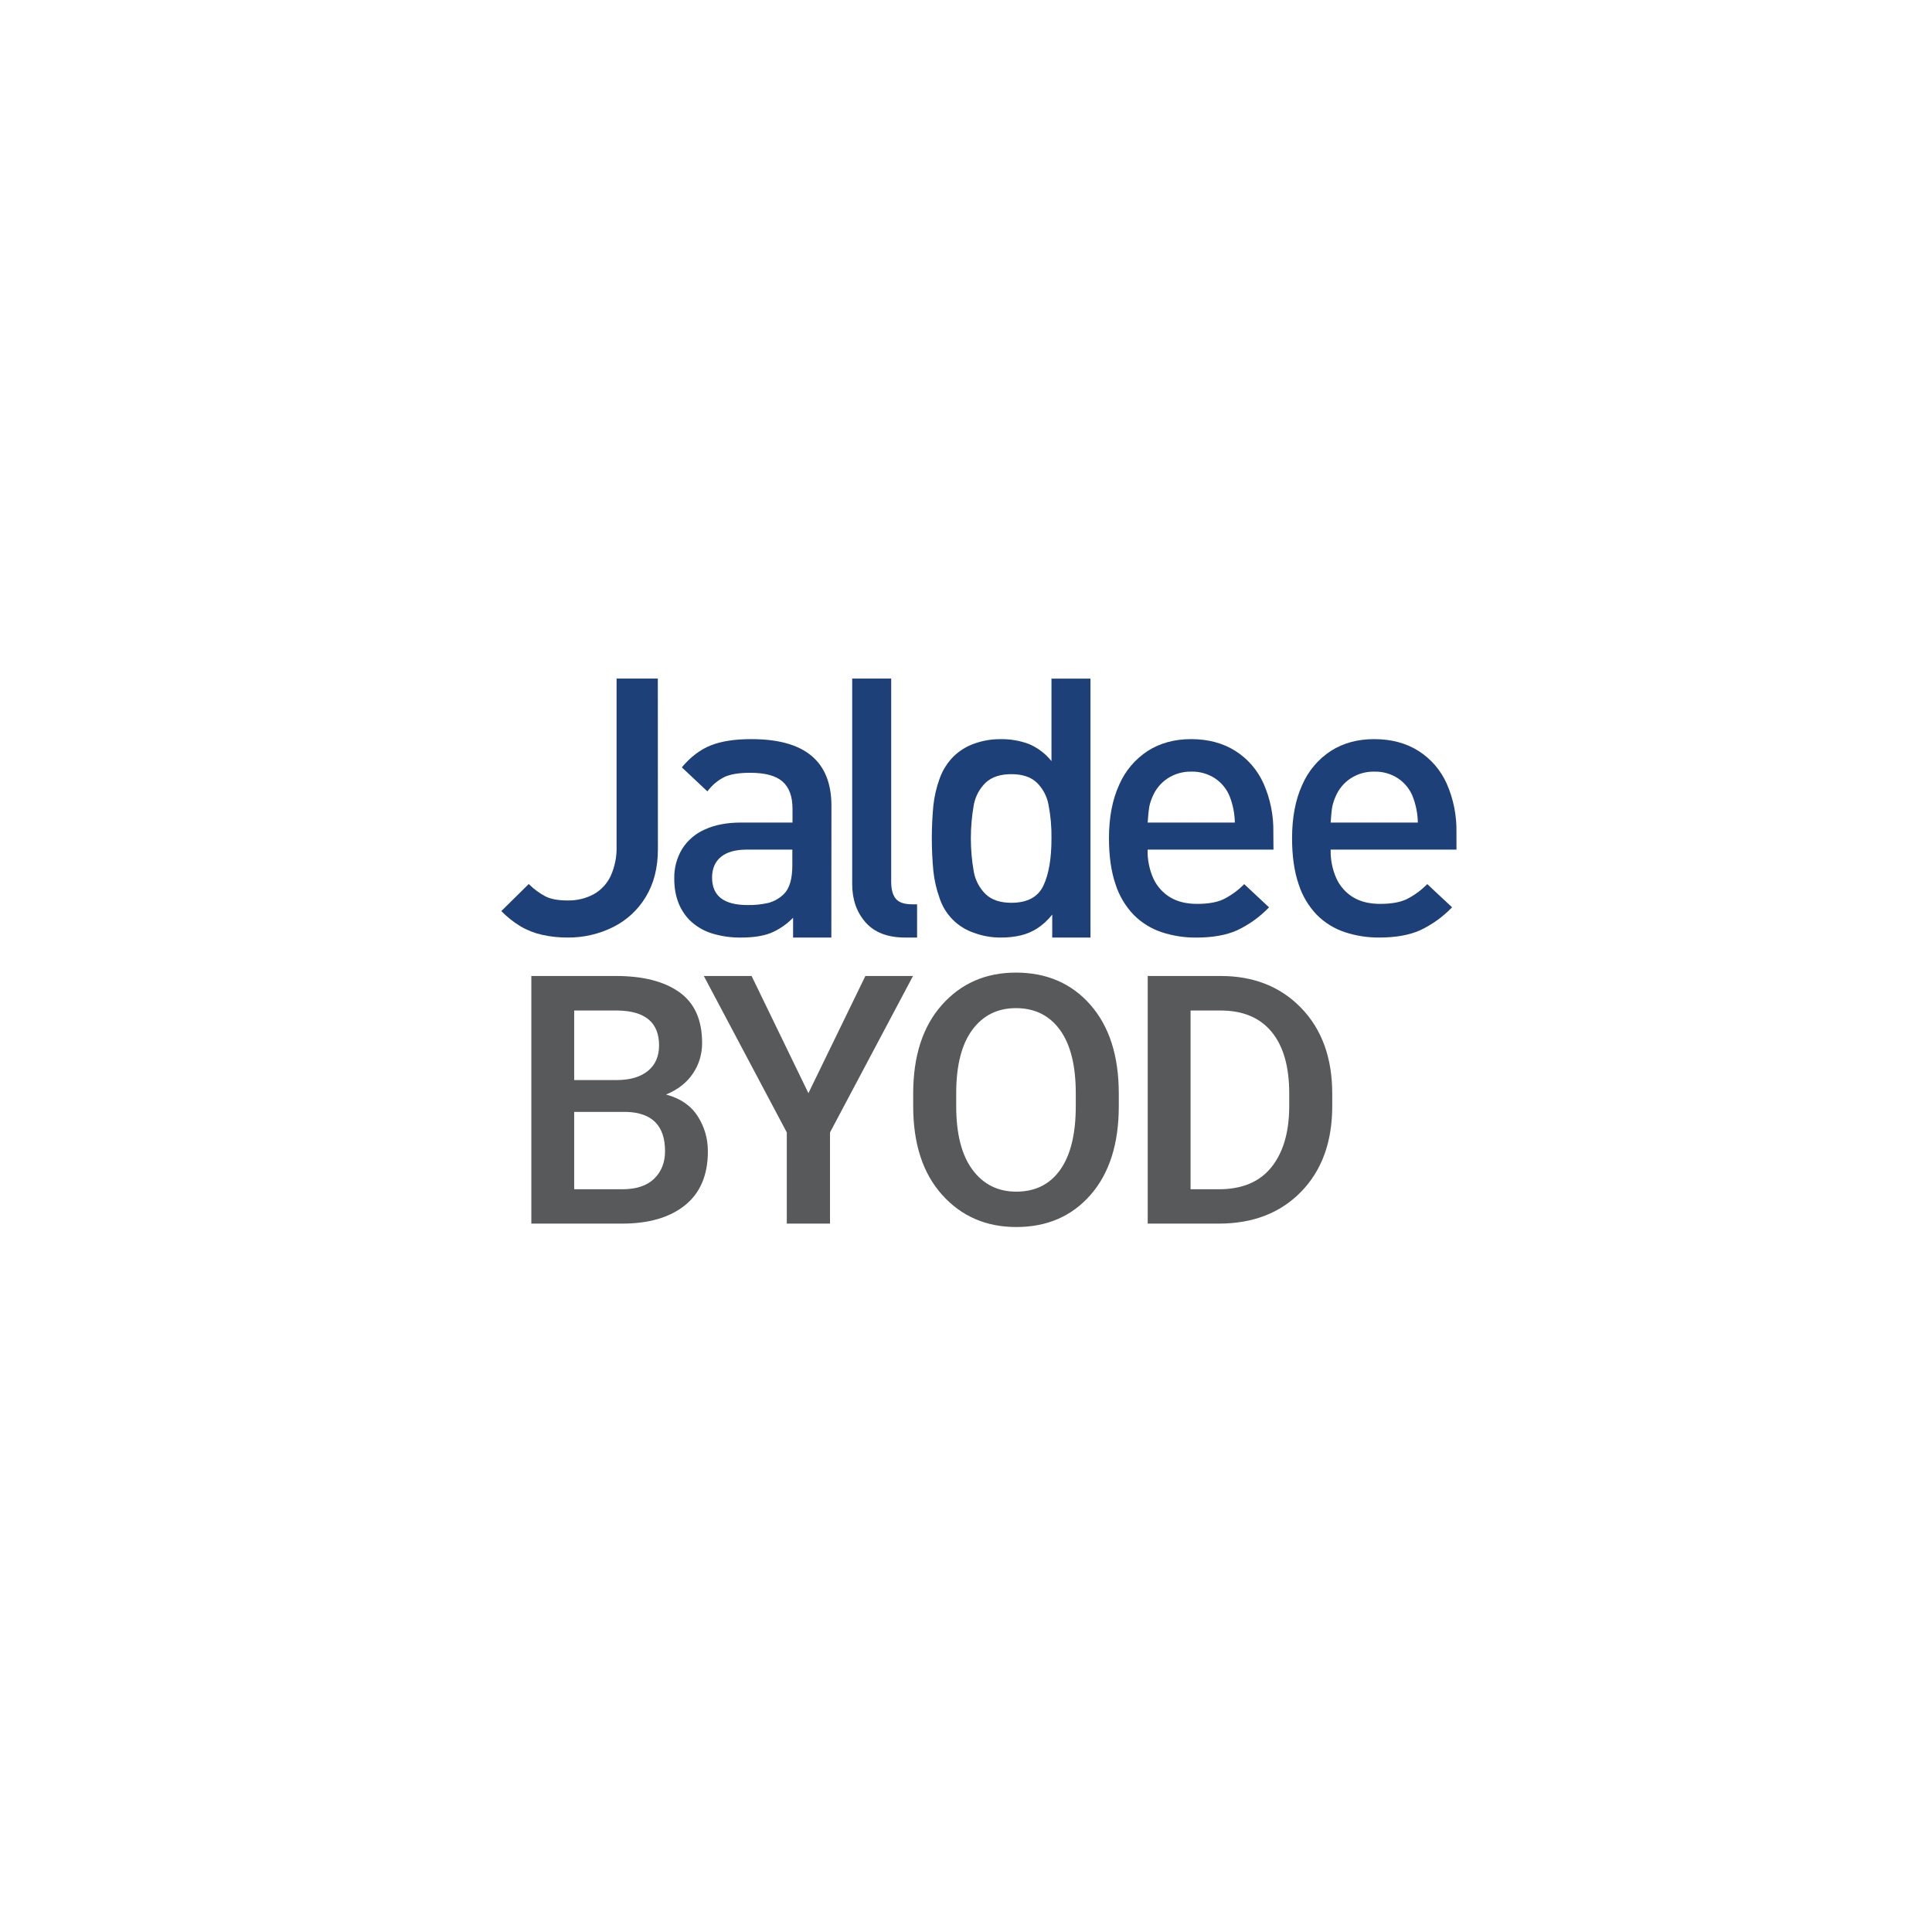
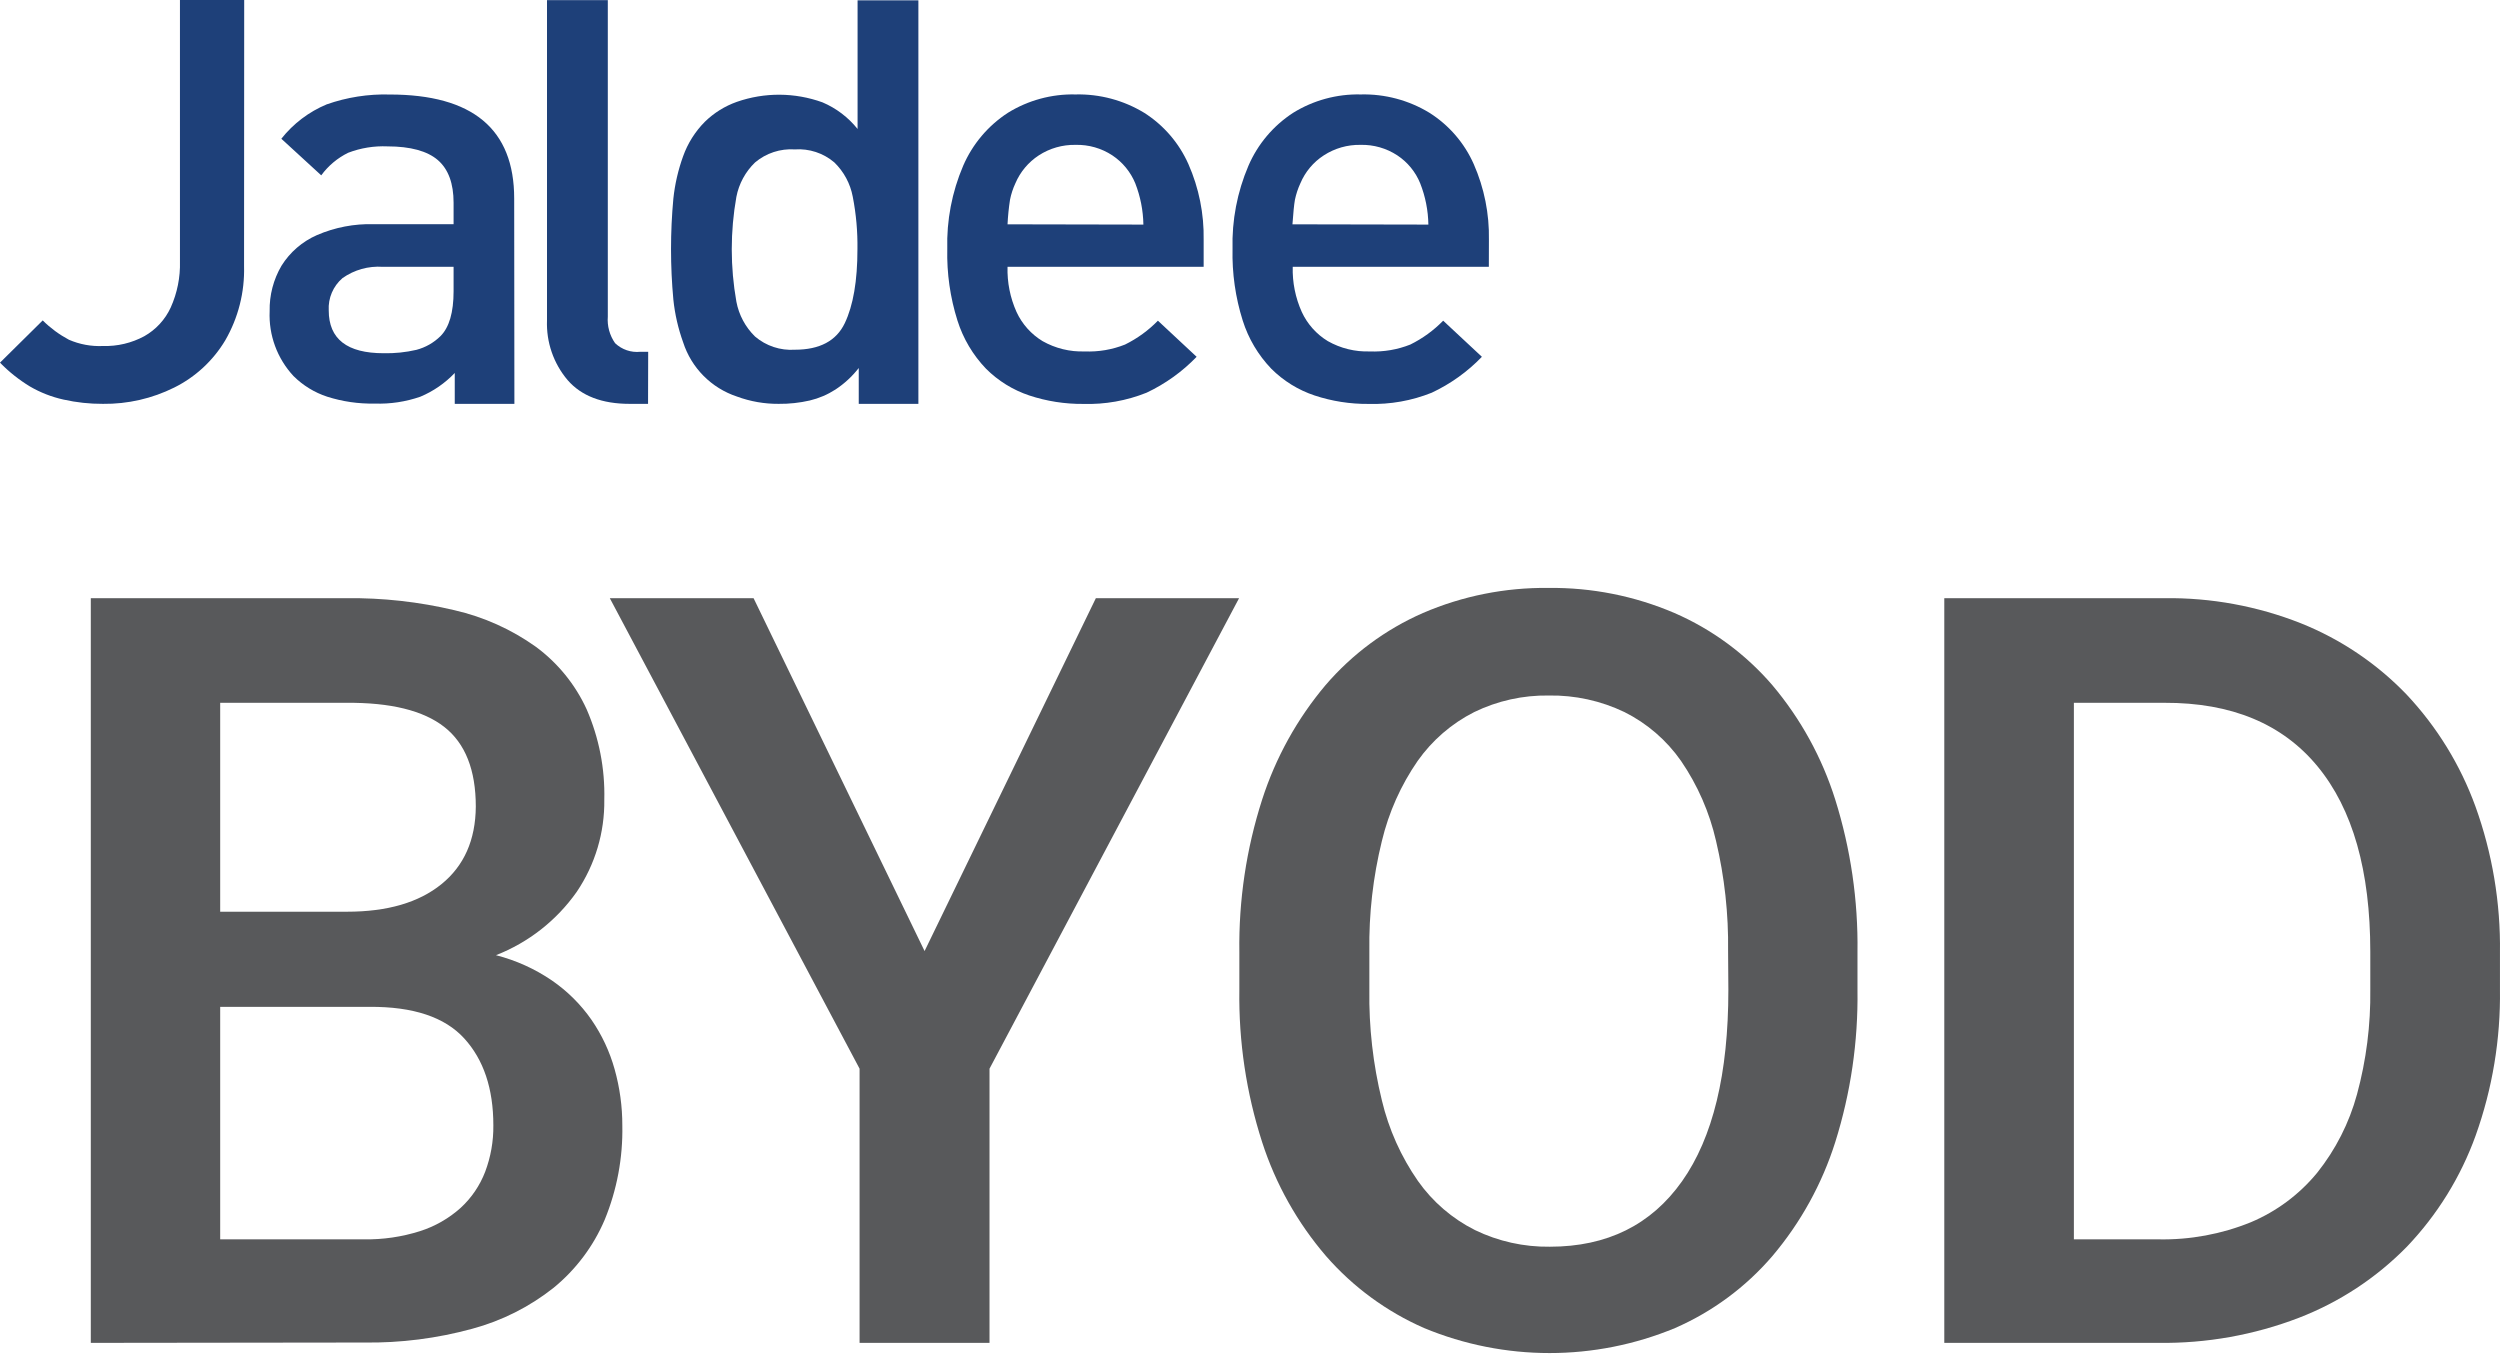
- <svg xmlns="http://www.w3.org/2000/svg" id="Layer_1" data-name="Layer 1" viewBox="0 0 1000 1000">
-   <text transform="translate(261.91 633.34)" style="font-size:180.28px;fill:#58595b;font-family:Roboto-Medium, Roboto;font-weight:500;letter-spacing:-0.067em">B<tspan x="101.68" y="0" style="letter-spacing:-0.054em">Y</tspan>
-     <tspan x="201.77" y="0" style="letter-spacing:-0.04em">OD</tspan>
-   </text>
-   <path d="M340.53,439.57q0,14.3-6.23,24.58a41,41,0,0,1-16.95,15.7,51.76,51.76,0,0,1-23.67,5.42,58.83,58.83,0,0,1-13.09-1.41,38.65,38.65,0,0,1-11.21-4.42,50.31,50.31,0,0,1-9.9-7.87l14.2-14a36.22,36.22,0,0,0,8.69,6.42q4.15,2.09,11.31,2.08a27.43,27.43,0,0,0,13.67-3.24,21.15,21.15,0,0,0,8.79-9.55,35,35,0,0,0,3-15.3V351.23h21.35Z" style="fill:#1e4079" />
-   <path d="M430.3,485.27H410.5V475A34.23,34.23,0,0,1,399,482.9c-4,1.57-9.05,2.37-15.17,2.37A48.82,48.82,0,0,1,368.08,483a28.49,28.49,0,0,1-11.2-6.81Q348.94,468,349,454.64a28.56,28.56,0,0,1,4-15.12,26.34,26.34,0,0,1,11.74-10.15q7.78-3.62,18.89-3.62h26.57v-7.12q0-9.63-5.22-14.15T388.18,400q-8.4,0-13.09,2.11a24.72,24.72,0,0,0-8.94,7.51l-13.24-12.44Q359.78,389,368,385.77t21-3.2q41.35,0,41.35,34.49Zm-20.19-37.39v-8.12H386.54q-8.81,0-13.39,3.77t-4.58,10.72q0,14.21,18.35,14.2a44.49,44.49,0,0,0,10.82-1.11,18.13,18.13,0,0,0,8-4.59Q410.11,458.42,410.11,447.88Z" style="fill:#1e4079" />
-   <path d="M474.68,485.27h-6.16q-13.62,0-20.53-7.88t-6.9-19.85V351.23h20.19V456.38q0,6,2.41,8.84t8.41,2.85h2.58Z" style="fill:#1e4079" />
-   <path d="M564.43,485.27h-19.8V473.38a32.77,32.77,0,0,1-7.73,7.15,28.26,28.26,0,0,1-8.5,3.62,43.73,43.73,0,0,1-10.34,1.12,39,39,0,0,1-13.86-2.42,28.1,28.1,0,0,1-17.88-18,59.75,59.75,0,0,1-3.23-14.15,181.1,181.1,0,0,1,0-33.58,59,59,0,0,1,3.23-14.05,31.1,31.1,0,0,1,7.2-11.5,29.16,29.16,0,0,1,10.63-6.62,39,39,0,0,1,13.72-2.36,39.66,39.66,0,0,1,14.73,2.52,29.83,29.83,0,0,1,11.64,8.84v-42.7h20.19Zm-20.19-51.35a84.26,84.26,0,0,0-1.54-17.42A21.39,21.39,0,0,0,536.56,405q-4.59-4.29-13.09-4.29t-13.24,4.34a21.5,21.5,0,0,0-6.18,11.48,99,99,0,0,0,0,34.78,21.73,21.73,0,0,0,6.18,11.57q4.65,4.39,13.24,4.4,12.36,0,16.57-8.83T544.24,433.92Z" style="fill:#1e4079" />
-   <path d="M659.15,439.76H594a34.36,34.36,0,0,0,3,15,22.28,22.28,0,0,0,8.65,9.67q5.64,3.42,14,3.42t13.43-2.31A40.19,40.19,0,0,0,644,457.63l12.85,12a55.87,55.87,0,0,1-16.63,11.94q-8.41,3.72-21,3.72a55.59,55.59,0,0,1-18-2.81,36.59,36.59,0,0,1-14.36-8.89,40.87,40.87,0,0,1-9.48-15.94Q574,447.78,574,433.87q0-16.14,5.27-27.63a39.86,39.86,0,0,1,14.84-17.59q9.58-6.09,22.44-6.08,13.15,0,22.83,6.08a38.62,38.62,0,0,1,14.7,17.05,59.81,59.81,0,0,1,5,25.17Zm-20-14a39,39,0,0,0-2.7-13.62,20.37,20.37,0,0,0-7.59-9.28,21.42,21.42,0,0,0-12.22-3.47,21.71,21.71,0,0,0-12.22,3.47,20.83,20.83,0,0,0-7.78,9.28,24.85,24.85,0,0,0-1.78,5.46q-.43,2.37-.83,8.16Z" style="fill:#1e4079" />
-   <path d="M753.87,439.76H688.75a34.36,34.36,0,0,0,3,15,22.32,22.32,0,0,0,8.64,9.67q5.65,3.42,14,3.42t13.43-2.31a40.07,40.07,0,0,0,10.92-7.93l12.85,12a55.91,55.91,0,0,1-16.64,11.94q-8.42,3.72-21,3.72A55.53,55.53,0,0,1,696,482.46a36.59,36.59,0,0,1-14.36-8.89,40.63,40.63,0,0,1-9.48-15.94q-3.39-9.86-3.39-23.76,0-16.14,5.27-27.63a39.94,39.94,0,0,1,14.85-17.59q9.57-6.09,22.44-6.08,13.16,0,22.83,6.08a38.75,38.75,0,0,1,14.7,17.05,59.81,59.81,0,0,1,5,25.17Zm-20-14a39.19,39.19,0,0,0-2.7-13.62,20.43,20.43,0,0,0-7.59-9.28,21.44,21.44,0,0,0-12.22-3.47,21.71,21.71,0,0,0-12.22,3.47,20.77,20.77,0,0,0-7.78,9.28,25.49,25.49,0,0,0-1.79,5.46q-.44,2.37-.82,8.16Z" style="fill:#1e4079" />
+ <svg xmlns="http://www.w3.org/2000/svg" viewBox="25.663 463.731 363.436 196.7" width="363.436" height="196.7">
+   <path class="cls-1" d="M52.83,455.53A20.42,20.42,0,0,1,50.1,466.3a17.94,17.94,0,0,1-7.42,6.87,22.65,22.65,0,0,1-10.36,2.37,25.61,25.61,0,0,1-5.73-.62A16.94,16.94,0,0,1,21.68,473a22,22,0,0,1-4.33-3.45l6.21-6.14a16.23,16.23,0,0,0,3.81,2.81,11.13,11.13,0,0,0,4.95.91,11.92,11.92,0,0,0,6-1.42,9.21,9.21,0,0,0,3.85-4.18,15.3,15.3,0,0,0,1.34-6.7v-38h9.34Z" transform="matrix(1, 0, 0, 1, 8.312859, 46.90087)" style="fill: rgb(30, 64, 121);" />
+   <path class="cls-1" d="M92.13,475.54H83.46v-4.49a14.83,14.83,0,0,1-5,3.45,18.25,18.25,0,0,1-6.64,1,21.28,21.28,0,0,1-6.9-1,12.42,12.42,0,0,1-4.9-3,13,13,0,0,1-3.47-9.43,12.54,12.54,0,0,1,1.73-6.62,11.54,11.54,0,0,1,5.14-4.44,19.46,19.46,0,0,1,8.27-1.59H83.29v-3.12c0-2.8-.76-4.87-2.28-6.19s-4-2-7.32-2a14.24,14.24,0,0,0-5.73.93,10.69,10.69,0,0,0-3.91,3.28L58.25,437a16.49,16.49,0,0,1,6.6-5A25.45,25.45,0,0,1,74,430.57q18.1,0,18.1,15.11Zm-8.84-16.37v-3.55H73a9.05,9.05,0,0,0-5.86,1.64,5.76,5.76,0,0,0-2,4.7q0,6.23,8,6.22a19.22,19.22,0,0,0,4.74-.49,7.84,7.84,0,0,0,3.51-2Q83.29,463.78,83.29,459.17Z" transform="matrix(1, 0, 0, 1, 8.312859, 46.90087)" style="fill: rgb(30, 64, 121);" />
+   <path class="cls-1" d="M111.56,475.54h-2.69q-6,0-9-3.45a12.69,12.69,0,0,1-3-8.69V416.85h8.84v46a5.92,5.92,0,0,0,1.06,3.87,4.63,4.63,0,0,0,3.68,1.25h1.13Z" transform="matrix(1, 0, 0, 1, 8.312859, 46.90087)" style="fill: rgb(30, 64, 121);" />
+   <path class="cls-1" d="M150.86,475.54h-8.67v-5.21a14.13,14.13,0,0,1-3.39,3.13,12,12,0,0,1-3.72,1.59,19.34,19.34,0,0,1-4.53.49,17.15,17.15,0,0,1-6.06-1.06,12.27,12.27,0,0,1-7.83-7.89,26.36,26.36,0,0,1-1.42-6.2,79.51,79.51,0,0,1,0-14.69,26.15,26.15,0,0,1,1.42-6.16,13.62,13.62,0,0,1,3.15-5,12.73,12.73,0,0,1,4.65-2.9,18.59,18.59,0,0,1,12.46.07,13.09,13.09,0,0,1,5.1,3.87v-18.7h8.84ZM142,453.06a36.94,36.94,0,0,0-.68-7.63,9.36,9.36,0,0,0-2.69-5,8,8,0,0,0-5.73-1.88,8.13,8.13,0,0,0-5.79,1.9,9.43,9.43,0,0,0-2.71,5,43.61,43.61,0,0,0,0,15.23,9.54,9.54,0,0,0,2.71,5.07,8.09,8.09,0,0,0,5.79,1.92q5.42,0,7.26-3.86T142,453.06Z" transform="matrix(1, 0, 0, 1, 8.312859, 46.90087)" style="fill: rgb(30, 64, 121);" />
+   <path class="cls-1" d="M192.33,455.62H163.82a15,15,0,0,0,1.31,6.57,9.72,9.72,0,0,0,3.78,4.23,11.61,11.61,0,0,0,6.12,1.5,14.3,14.3,0,0,0,5.87-1,17.46,17.46,0,0,0,4.78-3.47l5.63,5.25a24.76,24.76,0,0,1-7.28,5.22,22.87,22.87,0,0,1-9.19,1.63,24.3,24.3,0,0,1-7.86-1.23,16.1,16.1,0,0,1-6.29-3.89,17.9,17.9,0,0,1-4.15-7,32.13,32.13,0,0,1-1.48-10.4,28.83,28.83,0,0,1,2.31-12.1,17.43,17.43,0,0,1,6.5-7.7,17.88,17.88,0,0,1,9.82-2.67,18.38,18.38,0,0,1,10,2.67,17,17,0,0,1,6.43,7.47,26.11,26.11,0,0,1,2.21,11Zm-8.76-6.14a17.34,17.34,0,0,0-1.18-6,9,9,0,0,0-3.33-4.06,9.3,9.3,0,0,0-5.35-1.53,9.46,9.46,0,0,0-5.35,1.53,9.1,9.1,0,0,0-3.4,4.06,10.44,10.44,0,0,0-.78,2.39,34.18,34.18,0,0,0-.36,3.57Z" transform="matrix(1, 0, 0, 1, 8.312859, 46.90087)" style="fill: rgb(30, 64, 121);" />
+   <path class="cls-1" d="M233.79,455.62H205.28a15,15,0,0,0,1.32,6.57,9.72,9.72,0,0,0,3.78,4.23,11.6,11.6,0,0,0,6.11,1.5,14.32,14.32,0,0,0,5.88-1,17.46,17.46,0,0,0,4.78-3.47l5.63,5.25a24.66,24.66,0,0,1-7.29,5.22,22.84,22.84,0,0,1-9.19,1.63,24.24,24.24,0,0,1-7.85-1.23,16.1,16.1,0,0,1-6.29-3.89,17.9,17.9,0,0,1-4.15-7,32.13,32.13,0,0,1-1.48-10.4,28.83,28.83,0,0,1,2.31-12.1,17.37,17.37,0,0,1,6.5-7.7,17.88,17.88,0,0,1,9.82-2.67,18.32,18.32,0,0,1,10,2.67,16.93,16.93,0,0,1,6.44,7.47,26.11,26.11,0,0,1,2.2,11ZM225,449.48a17.1,17.1,0,0,0-1.19-6,8.87,8.87,0,0,0-3.32-4.06,9.32,9.32,0,0,0-5.35-1.53,9.46,9.46,0,0,0-5.35,1.53,9,9,0,0,0-3.4,4.06,11,11,0,0,0-.79,2.39q-.18,1-.36,3.57Z" transform="matrix(1, 0, 0, 1, 8.312859, 46.90087)" style="fill: rgb(30, 64, 121);" />
+   <path class="cls-2" d="M30.55,612.05V503.79H67.66a64.9,64.9,0,0,1,15.76,1.75,33.11,33.11,0,0,1,11.82,5.31,23.36,23.36,0,0,1,7.4,9.11,31,31,0,0,1,2.56,13.12,23.37,23.37,0,0,1-4,13.39,25.87,25.87,0,0,1-11.75,9.22,25.75,25.75,0,0,1,8.14,3.68,22.63,22.63,0,0,1,5.73,5.69,24,24,0,0,1,3.38,7.21,30,30,0,0,1,1.12,8.18,34.27,34.27,0,0,1-2.57,13.72,25.87,25.87,0,0,1-7.43,9.88A32.76,32.76,0,0,1,86,610a56.56,56.56,0,0,1-15.72,2Zm18.81-62.68H67.8q8.78,0,13.72-4t5-11.27q0-8-4.58-11.59T67.66,519H49.36Zm0,13.83V597h20.9a25.6,25.6,0,0,0,8.14-1.19,16.27,16.27,0,0,0,5.91-3.38,13.87,13.87,0,0,0,3.57-5.25,18.49,18.49,0,0,0,1.19-6.76q0-8-4.24-12.64T71.08,563.2Z" transform="matrix(1, 0, 0, 1, 8.312859, 46.90087)" style="fill: rgb(88, 89, 91);" />
+   <path class="cls-2" d="M151.76,555.09l24.9-51.3h20.82l-36.28,68.4v39.86H142.31V572.19L106,503.79h20.9Z" transform="matrix(1, 0, 0, 1, 8.312859, 46.90087)" style="fill: rgb(88, 89, 91);" />
+   <path class="cls-2" d="M287.38,560.74a70.4,70.4,0,0,1-3.23,22.12A48.11,48.11,0,0,1,275,599.44a39.46,39.46,0,0,1-14.13,10.45,47.57,47.57,0,0,1-36.5,0,40.48,40.48,0,0,1-14.24-10.45,48.11,48.11,0,0,1-9.3-16.58,68.92,68.92,0,0,1-3.31-22.12v-5.5a69.35,69.35,0,0,1,3.31-22.16,49.24,49.24,0,0,1,9.22-16.65,39.65,39.65,0,0,1,14.17-10.49,44.73,44.73,0,0,1,18.21-3.64,45.2,45.2,0,0,1,18.33,3.64A39.59,39.59,0,0,1,275,516.43a48.28,48.28,0,0,1,9.15,16.65,70.84,70.84,0,0,1,3.23,22.16Zm-18.81-5.65a65.73,65.73,0,0,0-1.75-16,34,34,0,0,0-5.09-11.64,22.07,22.07,0,0,0-8.22-7.1,24.48,24.48,0,0,0-11-2.41,23.93,23.93,0,0,0-10.85,2.41,22.46,22.46,0,0,0-8.22,7.1,34.7,34.7,0,0,0-5.2,11.64,63.17,63.17,0,0,0-1.82,16v5.65a63.67,63.67,0,0,0,1.82,16.06,34.54,34.54,0,0,0,5.24,11.71,22.5,22.5,0,0,0,8.29,7.14,24.2,24.2,0,0,0,10.89,2.42q12.49,0,19.22-9.52t6.73-27.81Z" transform="matrix(1, 0, 0, 1, 8.312859, 46.90087)" style="fill: rgb(88, 89, 91);" />
+   <path class="cls-2" d="M300,612.05V503.79h32a52.16,52.16,0,0,1,19.82,3.64,44,44,0,0,1,15.39,10.37,47.36,47.36,0,0,1,10,16.25,60.18,60.18,0,0,1,3.57,21.27v5.35a60.57,60.57,0,0,1-3.53,21.23,46,46,0,0,1-10,16.17,44.34,44.34,0,0,1-15.69,10.33,54.89,54.89,0,0,1-20.41,3.65ZM318.84,519V597h12.27a33.92,33.92,0,0,0,13.46-2.49,25.06,25.06,0,0,0,9.63-7.18A31.57,31.57,0,0,0,360,575.91a55.42,55.42,0,0,0,1.93-15.24v-5.5q0-17.62-7.66-26.92T332,519Z" transform="matrix(1, 0, 0, 1, 8.312859, 46.90087)" style="fill: rgb(88, 89, 91);" />
</svg>
